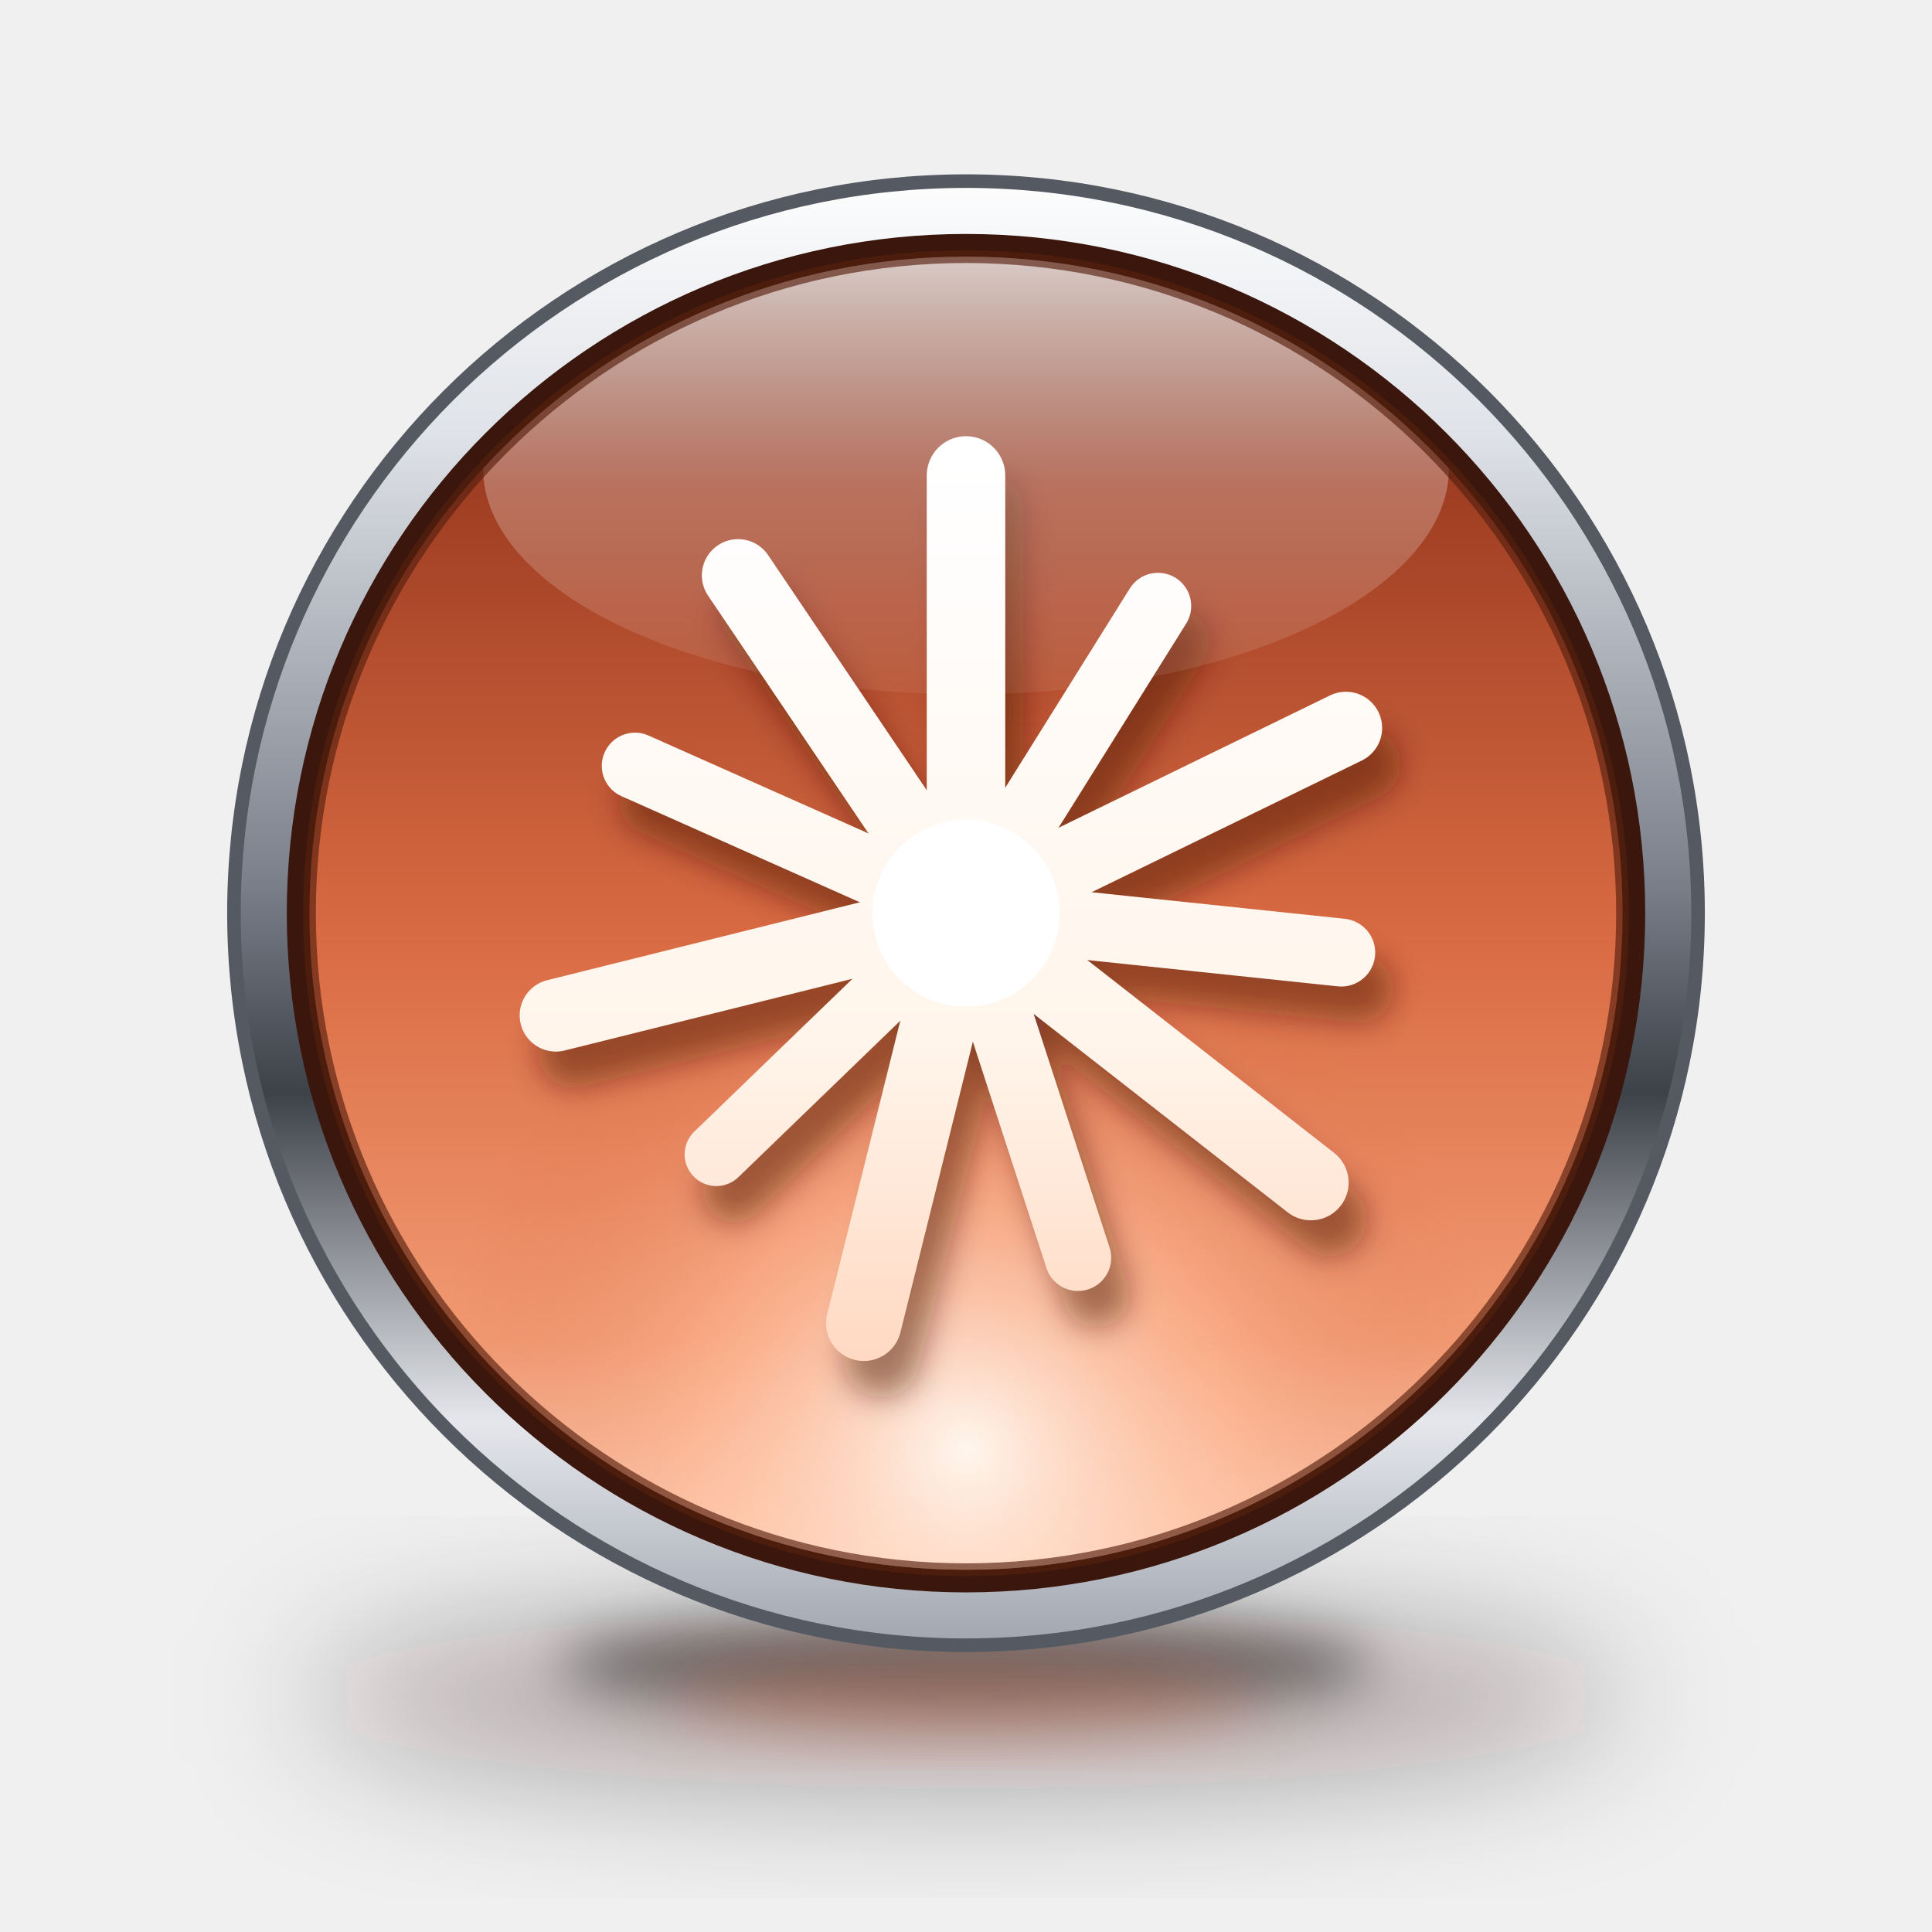
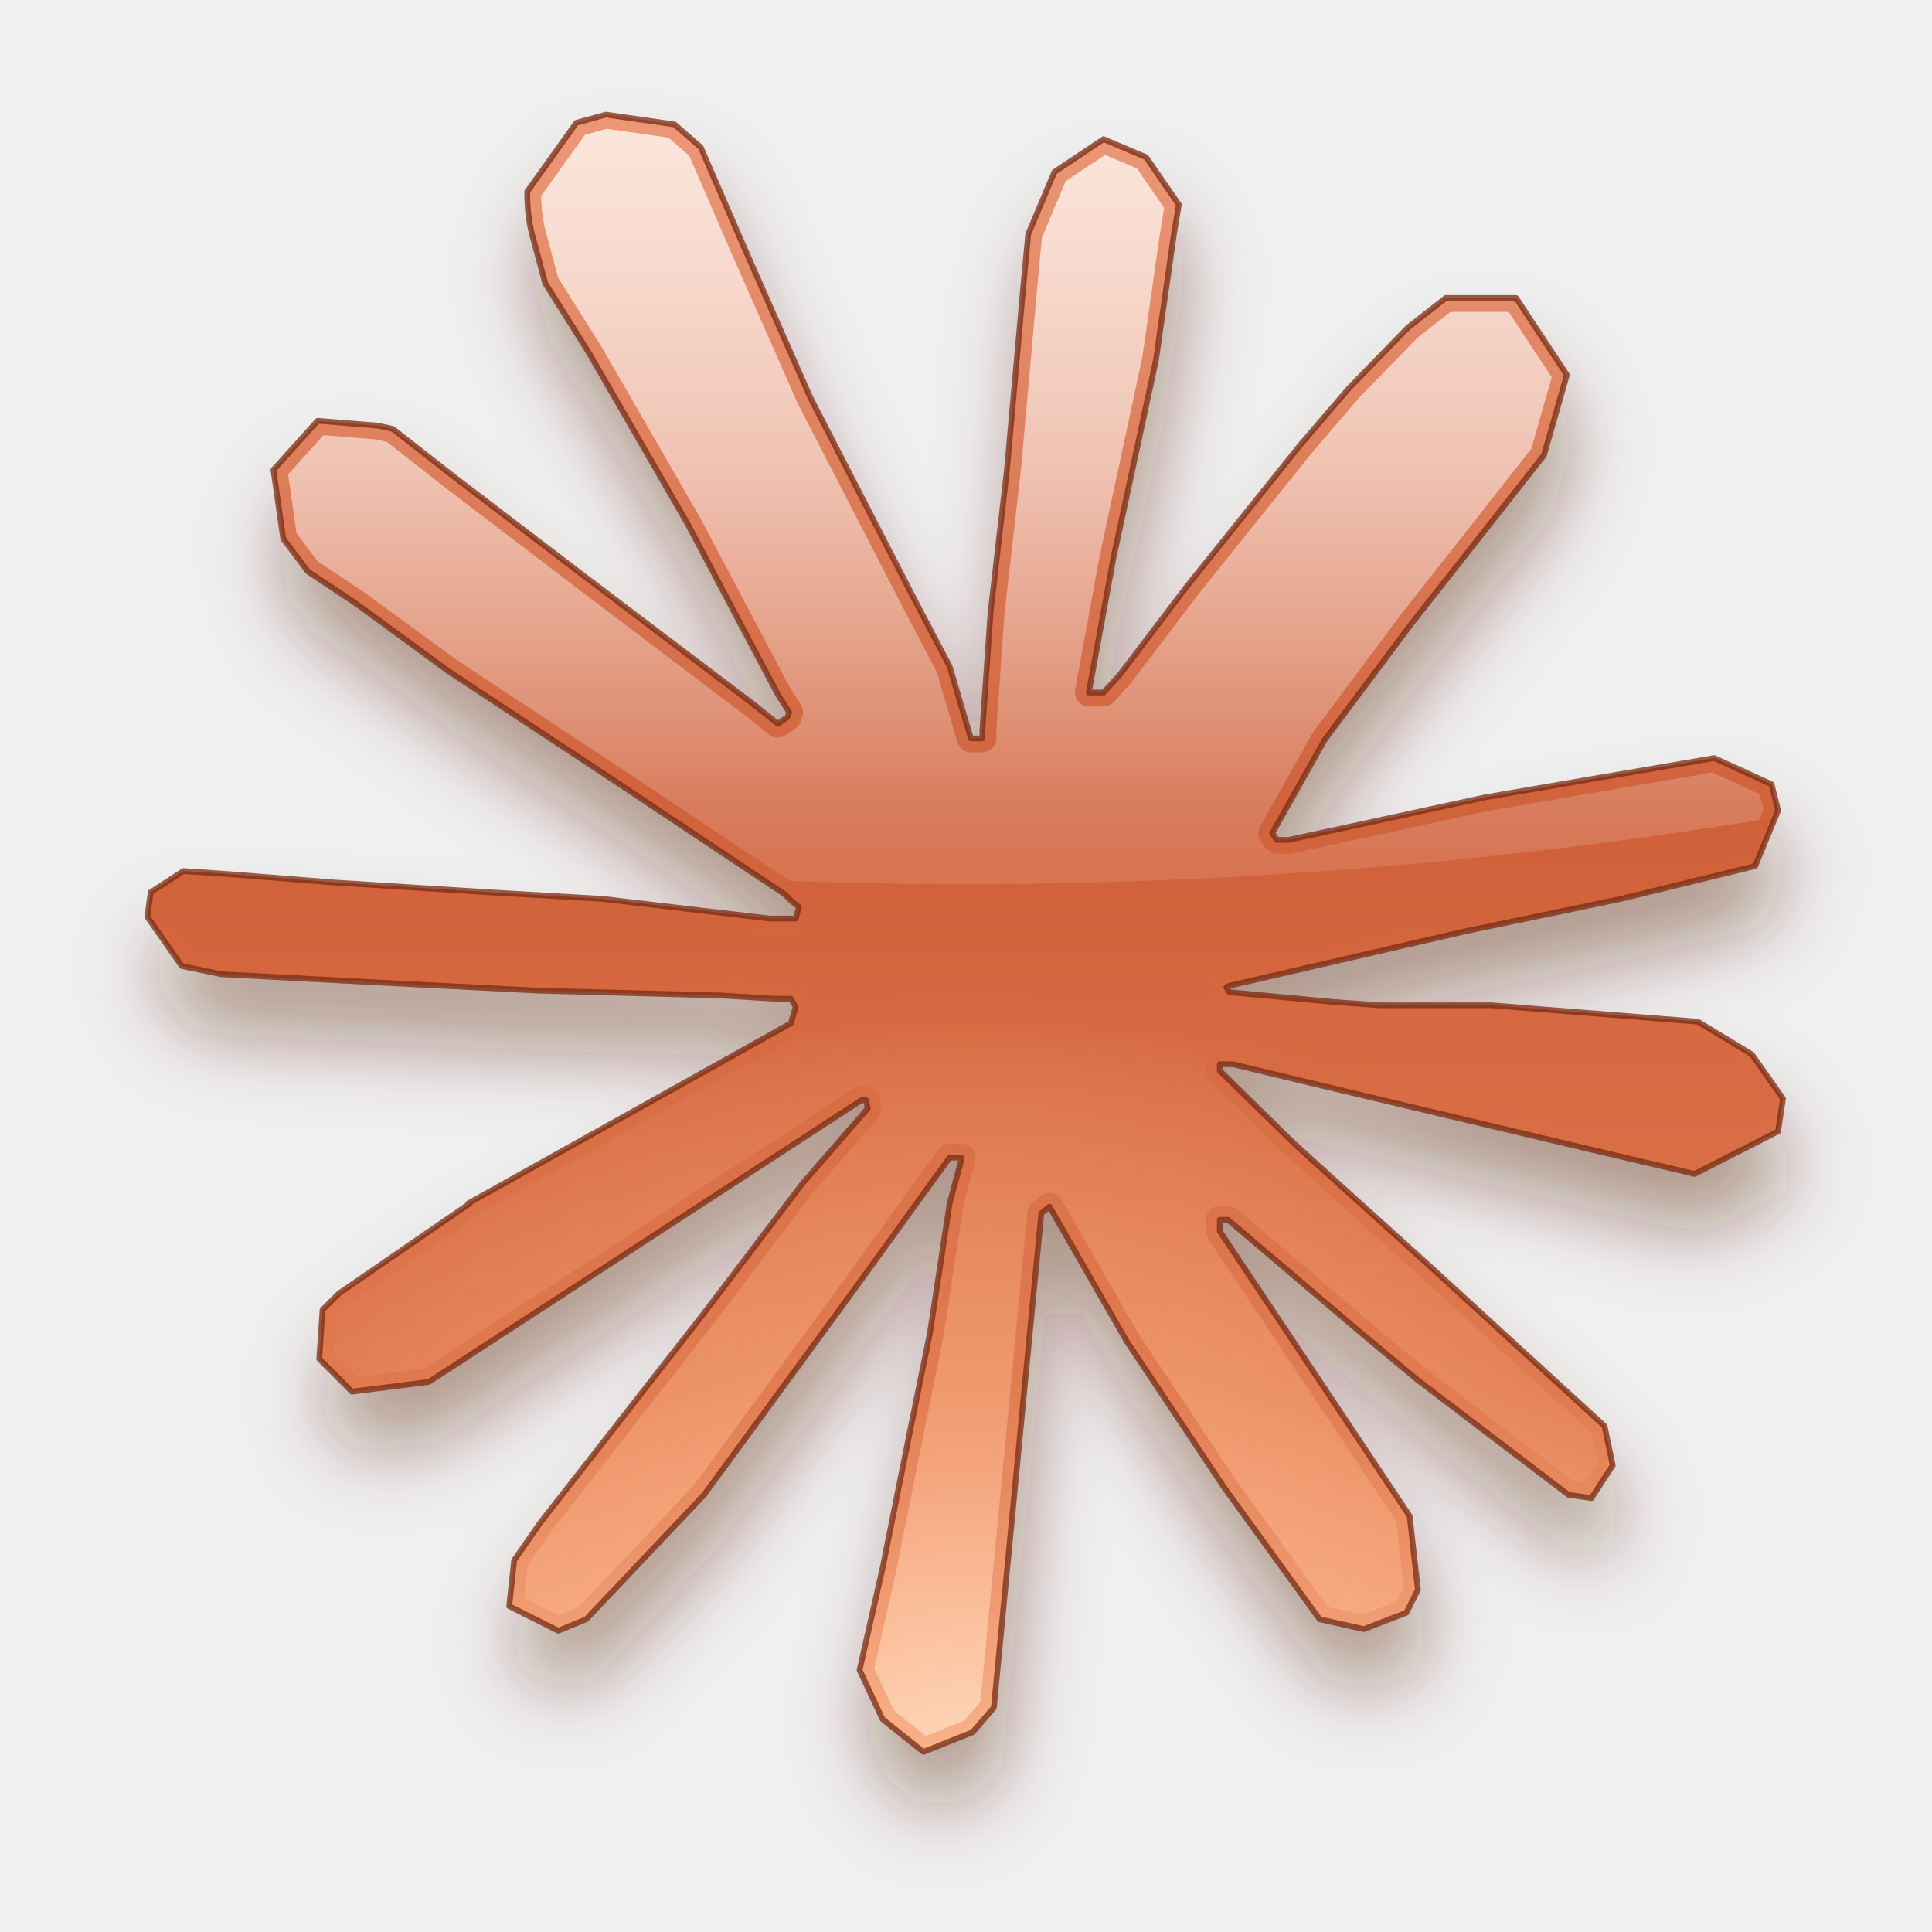
- <svg xmlns="http://www.w3.org/2000/svg" viewBox="0 0 128 128" width="128" height="128">
+ <svg xmlns="http://www.w3.org/2000/svg" width="128" height="128" viewBox="-9 -7 118 118">
  <defs>
-     <filter id="floorBlur" x="-35%" y="-50%" width="170%" height="210%">
-       <feGaussianBlur stdDeviation="4.6" />
+     <clipPath id="clip">
+       <path d="m19.6 66.5 19.7-11 .3-1-.3-.5h-1l-3.3-.2-11.2-.3L14 53l-9.5-.5-2.4-.5L0 49l.2-1.5 2-1.3 2.9.2 6.3.5 9.5.6 6.9.4L38 49.1h1.6l.2-.7-.5-.4-.4-.4L29 41l-10.6-7-5.6-4.1-3-2-1.5-2-.6-4.2 2.7-3 3.7.3.9.2 3.7 2.9 8 6.1L37 36l1.5 1.2.6-.4.1-.3-.7-1.1L33 25l-6-10.4-2.7-4.3-.7-2.6c-.3-1-.4-2-.4-3l3-4.2L28 0l4.2.6L33.8 2l2.6 6 4.1 9.3L47 29.9l2 3.8 1 3.4.3 1h.7v-.5l.5-7.2 1-8.7 1-11.2.3-3.2 1.6-3.8 3-2L61 2.6l2 2.9-.3 1.8-1.1 7.7L59 27.1l-1.5 8.2h.9l1-1.1 4.1-5.4 6.9-8.6 3-3.5L77 13l2.3-1.8h4.3l3.1 4.7-1.4 4.9-4.4 5.6-3.7 4.7-5.3 7.1-3.2 5.7.3.4h.7l12-2.6 6.4-1.1 7.6-1.3 3.5 1.6.4 1.6-1.4 3.4-8.2 2-9.6 2-14.3 3.3-.2.1.2.3 6.4.6 2.8.2h6.8l12.6 1 3.3 2 1.9 2.7-.3 2-5.1 2.6-6.8-1.6-16-3.8-5.4-1.3h-.8v.4l4.6 4.5 8.3 7.5L89 80.1l.5 2.4-1.3 2-1.4-.2-9.2-7-3.6-3-8-6.8h-.5v.7l1.8 2.7 9.8 14.7.5 4.5-.7 1.4-2.6 1-2.7-.6-5.8-8-6-9-4.7-8.2-.5.4-2.9 30.2-1.3 1.5-3 1.2-2.5-2-1.4-3 1.4-6.2 1.6-8 1.3-6.4 1.2-7.9.7-2.6v-.2H49L43 72l-9 12.3-7.2 7.6-1.7.7-3-1.5.3-2.8L24 86l10-12.8 6-7.9 4-4.6-.1-.5h-.3L17.2 77.4l-4.7.6-2-2 .2-3 1-1 8-5.5Z" />
+     </clipPath>
+     <linearGradient id="body" x1="0" y1="0" x2="0" y2="100" gradientUnits="userSpaceOnUse">
+       <stop offset="0" stop-color="#e98f6c" />
+       <stop offset="0.42" stop-color="#cf5f38" />
+       <stop offset="0.78" stop-color="#e0794f" />
+       <stop offset="1" stop-color="#f7ad84" />
+     </linearGradient>
+     <radialGradient id="glow" cx="50" cy="104" r="52" gradientUnits="userSpaceOnUse">
+       <stop offset="0" stop-color="#ffe3cc" stop-opacity="0.95" />
+       <stop offset="0.45" stop-color="#ffb98f" stop-opacity="0.55" />
+       <stop offset="1" stop-color="#ffb98f" stop-opacity="0" />
+     </radialGradient>
+     <linearGradient id="shine" x1="0" y1="-2" x2="0" y2="46" gradientUnits="userSpaceOnUse">
+       <stop offset="0" stop-color="#fff4ee" stop-opacity="0.88" />
+       <stop offset="0.50" stop-color="#ffffff" stop-opacity="0.55" />
+       <stop offset="1" stop-color="#ffffff" stop-opacity="0.12" />
+     </linearGradient>
+     <filter id="soft" x="-20%" y="-20%" width="140%" height="140%">
+       <feGaussianBlur stdDeviation="2.4" />
    </filter>
-     <filter id="contactBlur" x="-25%" y="-40%" width="150%" height="190%">
-       <feGaussianBlur stdDeviation="1.8" />
+     <filter id="blur1" x="-20%" y="-20%" width="140%" height="140%">
+       <feGaussianBlur stdDeviation="1.4" />
    </filter>
-     <filter id="dropShadow" x="-25%" y="-25%" width="155%" height="160%">
-       <feGaussianBlur stdDeviation="2.8" />
-     </filter>
-     <filter id="softGlow" x="-30%" y="-30%" width="160%" height="160%">
-       <feGaussianBlur stdDeviation="2.0" />
-     </filter>
-     <filter id="fineBlur" x="-20%" y="-20%" width="140%" height="140%">
-       <feGaussianBlur stdDeviation="1.0" />
-     </filter>
-     <linearGradient id="chromeRim" x1="64" y1="11" x2="64" y2="110" gradientUnits="userSpaceOnUse">
-       <stop offset="0.00" stop-color="#ffffff" />
-       <stop offset="0.18" stop-color="#dfe2e8" />
-       <stop offset="0.48" stop-color="#7a7f8a" />
-       <stop offset="0.62" stop-color="#3d4148" />
-       <stop offset="0.84" stop-color="#e5e7ec" />
-       <stop offset="1.00" stop-color="#9ca1ab" />
-     </linearGradient>
-     <linearGradient id="terracottaGlass" x1="64" y1="16" x2="64" y2="105" gradientUnits="userSpaceOnUse">
-       <stop offset="0.00" stop-color="#5c2010" />
-       <stop offset="0.18" stop-color="#9e3d22" />
-       <stop offset="0.52" stop-color="#d96b43" />
-       <stop offset="0.82" stop-color="#f29b74" />
-       <stop offset="1.00" stop-color="#ffe6d6" />
-     </linearGradient>
-     <radialGradient id="peachCaustic" cx="64" cy="96" r="36" gradientUnits="userSpaceOnUse">
-       <stop offset="0.00" stop-color="#fff9f2" stop-opacity="0.95" />
-       <stop offset="0.50" stop-color="#ffb894" stop-opacity="0.55" />
-       <stop offset="1.00" stop-color="#d96b43" stop-opacity="0.00" />
-     </radialGradient>
-     <linearGradient id="ivorySpark" x1="64" y1="30" x2="64" y2="90" gradientUnits="userSpaceOnUse">
-       <stop offset="0.00" stop-color="#ffffff" />
-       <stop offset="0.65" stop-color="#fff5eb" />
-       <stop offset="1.00" stop-color="#ffd9c2" />
-     </linearGradient>
-     <linearGradient id="lensCl" x1="64" y1="17" x2="64" y2="50" gradientUnits="userSpaceOnUse">
-       <stop offset="0.00" stop-color="#ffffff" stop-opacity="0.76" />
-       <stop offset="0.45" stop-color="#ffffff" stop-opacity="0.28" />
-       <stop offset="1.00" stop-color="#ffffff" stop-opacity="0.00" />
-     </linearGradient>
-     <clipPath id="clClip">
-       <circle cx="64" cy="60.5" r="43.5" />
-     </clipPath>
-     <g id="sparkShape" stroke="url(#ivorySpark)">
-       <line x1="64" y1="60.5" x2="64.00" y2="31.50" stroke-width="5.2" stroke-linecap="round" />
-       <line x1="64" y1="60.5" x2="76.72" y2="40.15" stroke-width="4.4" stroke-linecap="round" />
-       <line x1="64" y1="60.5" x2="89.17" y2="48.23" stroke-width="4.8" stroke-linecap="round" />
-       <line x1="64" y1="60.5" x2="88.86" y2="63.11" stroke-width="4.5" stroke-linecap="round" />
-       <line x1="64" y1="60.5" x2="86.85" y2="78.35" stroke-width="5.0" stroke-linecap="round" />
-       <line x1="64" y1="60.5" x2="71.42" y2="83.33" stroke-width="4.4" stroke-linecap="round" />
-       <line x1="64" y1="60.5" x2="57.23" y2="87.67" stroke-width="5.0" stroke-linecap="round" />
-       <line x1="64" y1="60.5" x2="47.46" y2="76.48" stroke-width="4.2" stroke-linecap="round" />
-       <line x1="64" y1="60.5" x2="36.83" y2="67.27" stroke-width="4.8" stroke-linecap="round" />
-       <line x1="64" y1="60.5" x2="42.07" y2="50.74" stroke-width="4.4" stroke-linecap="round" />
-       <line x1="64" y1="60.5" x2="48.90" y2="38.12" stroke-width="4.8" stroke-linecap="round" />
-     </g>
  </defs>
-   <ellipse cx="64" cy="112.5" rx="44" ry="6.0" fill="#1c0a04" fill-opacity="0.32" filter="url(#floorBlur)" />
-   <ellipse cx="64" cy="110.2" rx="27" ry="3.2" fill="#000000" fill-opacity="0.46" filter="url(#contactBlur)" />
-   <ellipse cx="64" cy="112.5" rx="20" ry="3.0" fill="#e87348" fill-opacity="0.28" filter="url(#softGlow)" />
-   <circle cx="64" cy="60.5" r="48.5" fill="url(#chromeRim)" stroke="#555962" stroke-width="0.9" />
-   <circle cx="64" cy="60.5" r="45.0" fill="#3a160c" />
-   <g clip-path="url(#clClip)">
-     <circle cx="64" cy="60.5" r="43.5" fill="url(#terracottaGlass)" />
-     <circle cx="64" cy="60.5" r="43.5" fill="url(#peachCaustic)" />
-     <g stroke="#471608" stroke-opacity="0.48" transform="translate(1.2, 2.4)" filter="url(#fineBlur)">
-       <line x1="64" y1="60.5" x2="64.00" y2="31.50" stroke-width="5.2" stroke-linecap="round" />
-       <line x1="64" y1="60.5" x2="76.72" y2="40.15" stroke-width="4.4" stroke-linecap="round" />
-       <line x1="64" y1="60.5" x2="89.17" y2="48.23" stroke-width="4.8" stroke-linecap="round" />
-       <line x1="64" y1="60.5" x2="88.86" y2="63.11" stroke-width="4.5" stroke-linecap="round" />
-       <line x1="64" y1="60.5" x2="86.85" y2="78.35" stroke-width="5.0" stroke-linecap="round" />
-       <line x1="64" y1="60.5" x2="71.42" y2="83.33" stroke-width="4.4" stroke-linecap="round" />
-       <line x1="64" y1="60.5" x2="57.23" y2="87.67" stroke-width="5.0" stroke-linecap="round" />
-       <line x1="64" y1="60.5" x2="47.46" y2="76.48" stroke-width="4.2" stroke-linecap="round" />
-       <line x1="64" y1="60.5" x2="36.83" y2="67.27" stroke-width="4.8" stroke-linecap="round" />
-       <line x1="64" y1="60.5" x2="42.07" y2="50.74" stroke-width="4.4" stroke-linecap="round" />
-       <line x1="64" y1="60.5" x2="48.90" y2="38.12" stroke-width="4.8" stroke-linecap="round" />
-     </g>
-     <use href="#sparkShape" />
-     <circle cx="64" cy="60.5" r="6.2" fill="#ffffff" />
-     <ellipse cx="64" cy="31" rx="32" ry="15" fill="url(#lensCl)" />
+   <g transform="translate(0.4 3.6)" filter="url(#soft)">
+     <path fill="#5a1d08" fill-opacity="0.42" d="m19.6 66.5 19.7-11 .3-1-.3-.5h-1l-3.3-.2-11.2-.3L14 53l-9.5-.5-2.4-.5L0 49l.2-1.5 2-1.3 2.9.2 6.3.5 9.5.6 6.9.4L38 49.1h1.6l.2-.7-.5-.4-.4-.4L29 41l-10.6-7-5.6-4.1-3-2-1.5-2-.6-4.2 2.7-3 3.7.3.9.2 3.7 2.9 8 6.1L37 36l1.5 1.2.6-.4.1-.3-.7-1.1L33 25l-6-10.4-2.7-4.3-.7-2.6c-.3-1-.4-2-.4-3l3-4.2L28 0l4.2.6L33.8 2l2.6 6 4.1 9.3L47 29.9l2 3.8 1 3.4.3 1h.7v-.5l.5-7.2 1-8.7 1-11.2.3-3.2 1.6-3.8 3-2L61 2.6l2 2.9-.3 1.8-1.1 7.7L59 27.1l-1.5 8.2h.9l1-1.1 4.1-5.4 6.9-8.6 3-3.5L77 13l2.3-1.8h4.3l3.1 4.7-1.4 4.9-4.4 5.6-3.7 4.7-5.3 7.1-3.2 5.7.3.4h.7l12-2.6 6.4-1.1 7.6-1.3 3.5 1.6.4 1.6-1.4 3.4-8.2 2-9.6 2-14.3 3.3-.2.1.2.3 6.4.6 2.8.2h6.8l12.6 1 3.3 2 1.9 2.7-.3 2-5.1 2.6-6.8-1.6-16-3.8-5.4-1.3h-.8v.4l4.6 4.5 8.3 7.5L89 80.1l.5 2.4-1.3 2-1.4-.2-9.2-7-3.6-3-8-6.8h-.5v.7l1.8 2.7 9.8 14.7.5 4.5-.7 1.4-2.6 1-2.7-.6-5.8-8-6-9-4.7-8.2-.5.4-2.9 30.2-1.3 1.5-3 1.2-2.5-2-1.4-3 1.4-6.2 1.6-8 1.3-6.4 1.2-7.9.7-2.6v-.2H49L43 72l-9 12.3-7.2 7.6-1.7.7-3-1.5.3-2.8L24 86l10-12.8 6-7.9 4-4.6-.1-.5h-.3L17.2 77.4l-4.7.6-2-2 .2-3 1-1 8-5.5Z" />
  </g>
-   <circle cx="64" cy="60.5" r="43.5" fill="none" stroke="#571f0f" stroke-width="0.85" stroke-opacity="0.65" />
+   <path fill="url(#body)" d="m19.6 66.5 19.7-11 .3-1-.3-.5h-1l-3.3-.2-11.2-.3L14 53l-9.5-.5-2.4-.5L0 49l.2-1.5 2-1.3 2.9.2 6.3.5 9.5.6 6.9.4L38 49.1h1.6l.2-.7-.5-.4-.4-.4L29 41l-10.6-7-5.6-4.1-3-2-1.5-2-.6-4.2 2.7-3 3.7.3.9.2 3.7 2.9 8 6.1L37 36l1.5 1.2.6-.4.1-.3-.7-1.1L33 25l-6-10.4-2.7-4.3-.7-2.6c-.3-1-.4-2-.4-3l3-4.2L28 0l4.2.6L33.8 2l2.6 6 4.1 9.3L47 29.9l2 3.8 1 3.4.3 1h.7v-.5l.5-7.2 1-8.7 1-11.2.3-3.2 1.6-3.8 3-2L61 2.6l2 2.9-.3 1.8-1.1 7.7L59 27.1l-1.5 8.2h.9l1-1.1 4.1-5.4 6.9-8.6 3-3.5L77 13l2.3-1.8h4.3l3.1 4.7-1.4 4.9-4.4 5.6-3.7 4.7-5.3 7.1-3.2 5.7.3.4h.7l12-2.6 6.4-1.1 7.6-1.3 3.5 1.6.4 1.6-1.4 3.4-8.2 2-9.6 2-14.3 3.3-.2.1.2.3 6.4.6 2.8.2h6.8l12.6 1 3.3 2 1.9 2.7-.3 2-5.1 2.6-6.8-1.6-16-3.8-5.4-1.3h-.8v.4l4.6 4.5 8.3 7.5L89 80.1l.5 2.4-1.3 2-1.4-.2-9.2-7-3.6-3-8-6.8h-.5v.7l1.8 2.7 9.8 14.7.5 4.5-.7 1.4-2.6 1-2.7-.6-5.8-8-6-9-4.7-8.2-.5.4-2.9 30.2-1.3 1.5-3 1.2-2.5-2-1.4-3 1.4-6.2 1.6-8 1.3-6.4 1.2-7.9.7-2.6v-.2H49L43 72l-9 12.3-7.2 7.6-1.7.7-3-1.5.3-2.8L24 86l10-12.8 6-7.9 4-4.6-.1-.5h-.3L17.2 77.4l-4.7.6-2-2 .2-3 1-1 8-5.5Z" />
+   <g clip-path="url(#clip)">
+     <ellipse cx="50" cy="98" rx="58" ry="42" fill="url(#glow)" filter="url(#blur1)" />
+     <path d="M -10 -10 H 110 V 41 Q 50 53 -10 41 Z" fill="url(#shine)" />
+   </g>
+   <g clip-path="url(#clip)">
+     <path fill="none" stroke="url(#body)" stroke-width="1.7" stroke-opacity="0.9" stroke-linejoin="round" d="m19.6 66.5 19.7-11 .3-1-.3-.5h-1l-3.3-.2-11.2-.3L14 53l-9.5-.5-2.4-.5L0 49l.2-1.5 2-1.3 2.9.2 6.3.5 9.5.6 6.9.4L38 49.1h1.6l.2-.7-.5-.4-.4-.4L29 41l-10.6-7-5.6-4.1-3-2-1.5-2-.6-4.2 2.7-3 3.7.3.9.2 3.7 2.9 8 6.1L37 36l1.5 1.2.6-.4.1-.3-.7-1.1L33 25l-6-10.4-2.7-4.3-.7-2.6c-.3-1-.4-2-.4-3l3-4.2L28 0l4.2.6L33.8 2l2.6 6 4.1 9.3L47 29.9l2 3.8 1 3.4.3 1h.7v-.5l.5-7.2 1-8.7 1-11.2.3-3.2 1.6-3.8 3-2L61 2.6l2 2.9-.3 1.8-1.1 7.7L59 27.1l-1.5 8.2h.9l1-1.1 4.1-5.4 6.9-8.6 3-3.5L77 13l2.3-1.8h4.3l3.1 4.7-1.4 4.9-4.4 5.6-3.7 4.7-5.3 7.1-3.2 5.7.3.4h.7l12-2.6 6.4-1.1 7.6-1.3 3.5 1.6.4 1.6-1.4 3.4-8.2 2-9.6 2-14.3 3.3-.2.1.2.3 6.4.6 2.8.2h6.8l12.6 1 3.3 2 1.9 2.7-.3 2-5.1 2.6-6.8-1.6-16-3.8-5.4-1.3h-.8v.4l4.6 4.5 8.3 7.5L89 80.1l.5 2.4-1.3 2-1.4-.2-9.2-7-3.6-3-8-6.8h-.5v.7l1.8 2.7 9.8 14.7.5 4.5-.7 1.4-2.6 1-2.7-.6-5.8-8-6-9-4.7-8.2-.5.4-2.9 30.2-1.3 1.5-3 1.2-2.5-2-1.4-3 1.4-6.2 1.6-8 1.3-6.4 1.2-7.9.7-2.6v-.2H49L43 72l-9 12.3-7.2 7.6-1.7.7-3-1.5.3-2.8L24 86l10-12.8 6-7.9 4-4.6-.1-.5h-.3L17.2 77.4l-4.7.6-2-2 .2-3 1-1 8-5.5Z" />
+   </g>
+   <path fill="none" stroke="#7a2a10" stroke-opacity="0.75" stroke-width="0.35" stroke-linejoin="round" d="m19.6 66.5 19.7-11 .3-1-.3-.5h-1l-3.3-.2-11.2-.3L14 53l-9.5-.5-2.4-.5L0 49l.2-1.5 2-1.3 2.9.2 6.3.5 9.5.6 6.9.4L38 49.1h1.6l.2-.7-.5-.4-.4-.4L29 41l-10.6-7-5.6-4.1-3-2-1.5-2-.6-4.2 2.7-3 3.7.3.9.2 3.7 2.9 8 6.1L37 36l1.5 1.2.6-.4.1-.3-.7-1.1L33 25l-6-10.4-2.7-4.3-.7-2.6c-.3-1-.4-2-.4-3l3-4.2L28 0l4.2.6L33.8 2l2.6 6 4.1 9.3L47 29.9l2 3.8 1 3.4.3 1h.7v-.5l.5-7.2 1-8.7 1-11.2.3-3.2 1.6-3.8 3-2L61 2.6l2 2.9-.3 1.8-1.1 7.7L59 27.1l-1.5 8.2h.9l1-1.1 4.1-5.4 6.9-8.6 3-3.5L77 13l2.3-1.8h4.3l3.1 4.7-1.4 4.9-4.4 5.6-3.7 4.7-5.3 7.1-3.2 5.7.3.4h.7l12-2.6 6.4-1.1 7.6-1.3 3.5 1.6.4 1.6-1.4 3.4-8.2 2-9.6 2-14.3 3.3-.2.1.2.3 6.4.6 2.8.2h6.8l12.6 1 3.3 2 1.9 2.7-.3 2-5.1 2.6-6.8-1.6-16-3.8-5.4-1.3h-.8v.4l4.6 4.5 8.3 7.5L89 80.1l.5 2.4-1.3 2-1.4-.2-9.2-7-3.6-3-8-6.8h-.5v.7l1.8 2.7 9.8 14.7.5 4.5-.7 1.4-2.6 1-2.7-.6-5.8-8-6-9-4.7-8.2-.5.4-2.9 30.2-1.3 1.5-3 1.2-2.5-2-1.4-3 1.4-6.2 1.6-8 1.3-6.4 1.2-7.9.7-2.6v-.2H49L43 72l-9 12.3-7.2 7.6-1.7.7-3-1.5.3-2.8L24 86l10-12.8 6-7.9 4-4.6-.1-.5h-.3L17.2 77.4l-4.7.6-2-2 .2-3 1-1 8-5.5Z" />
</svg>
